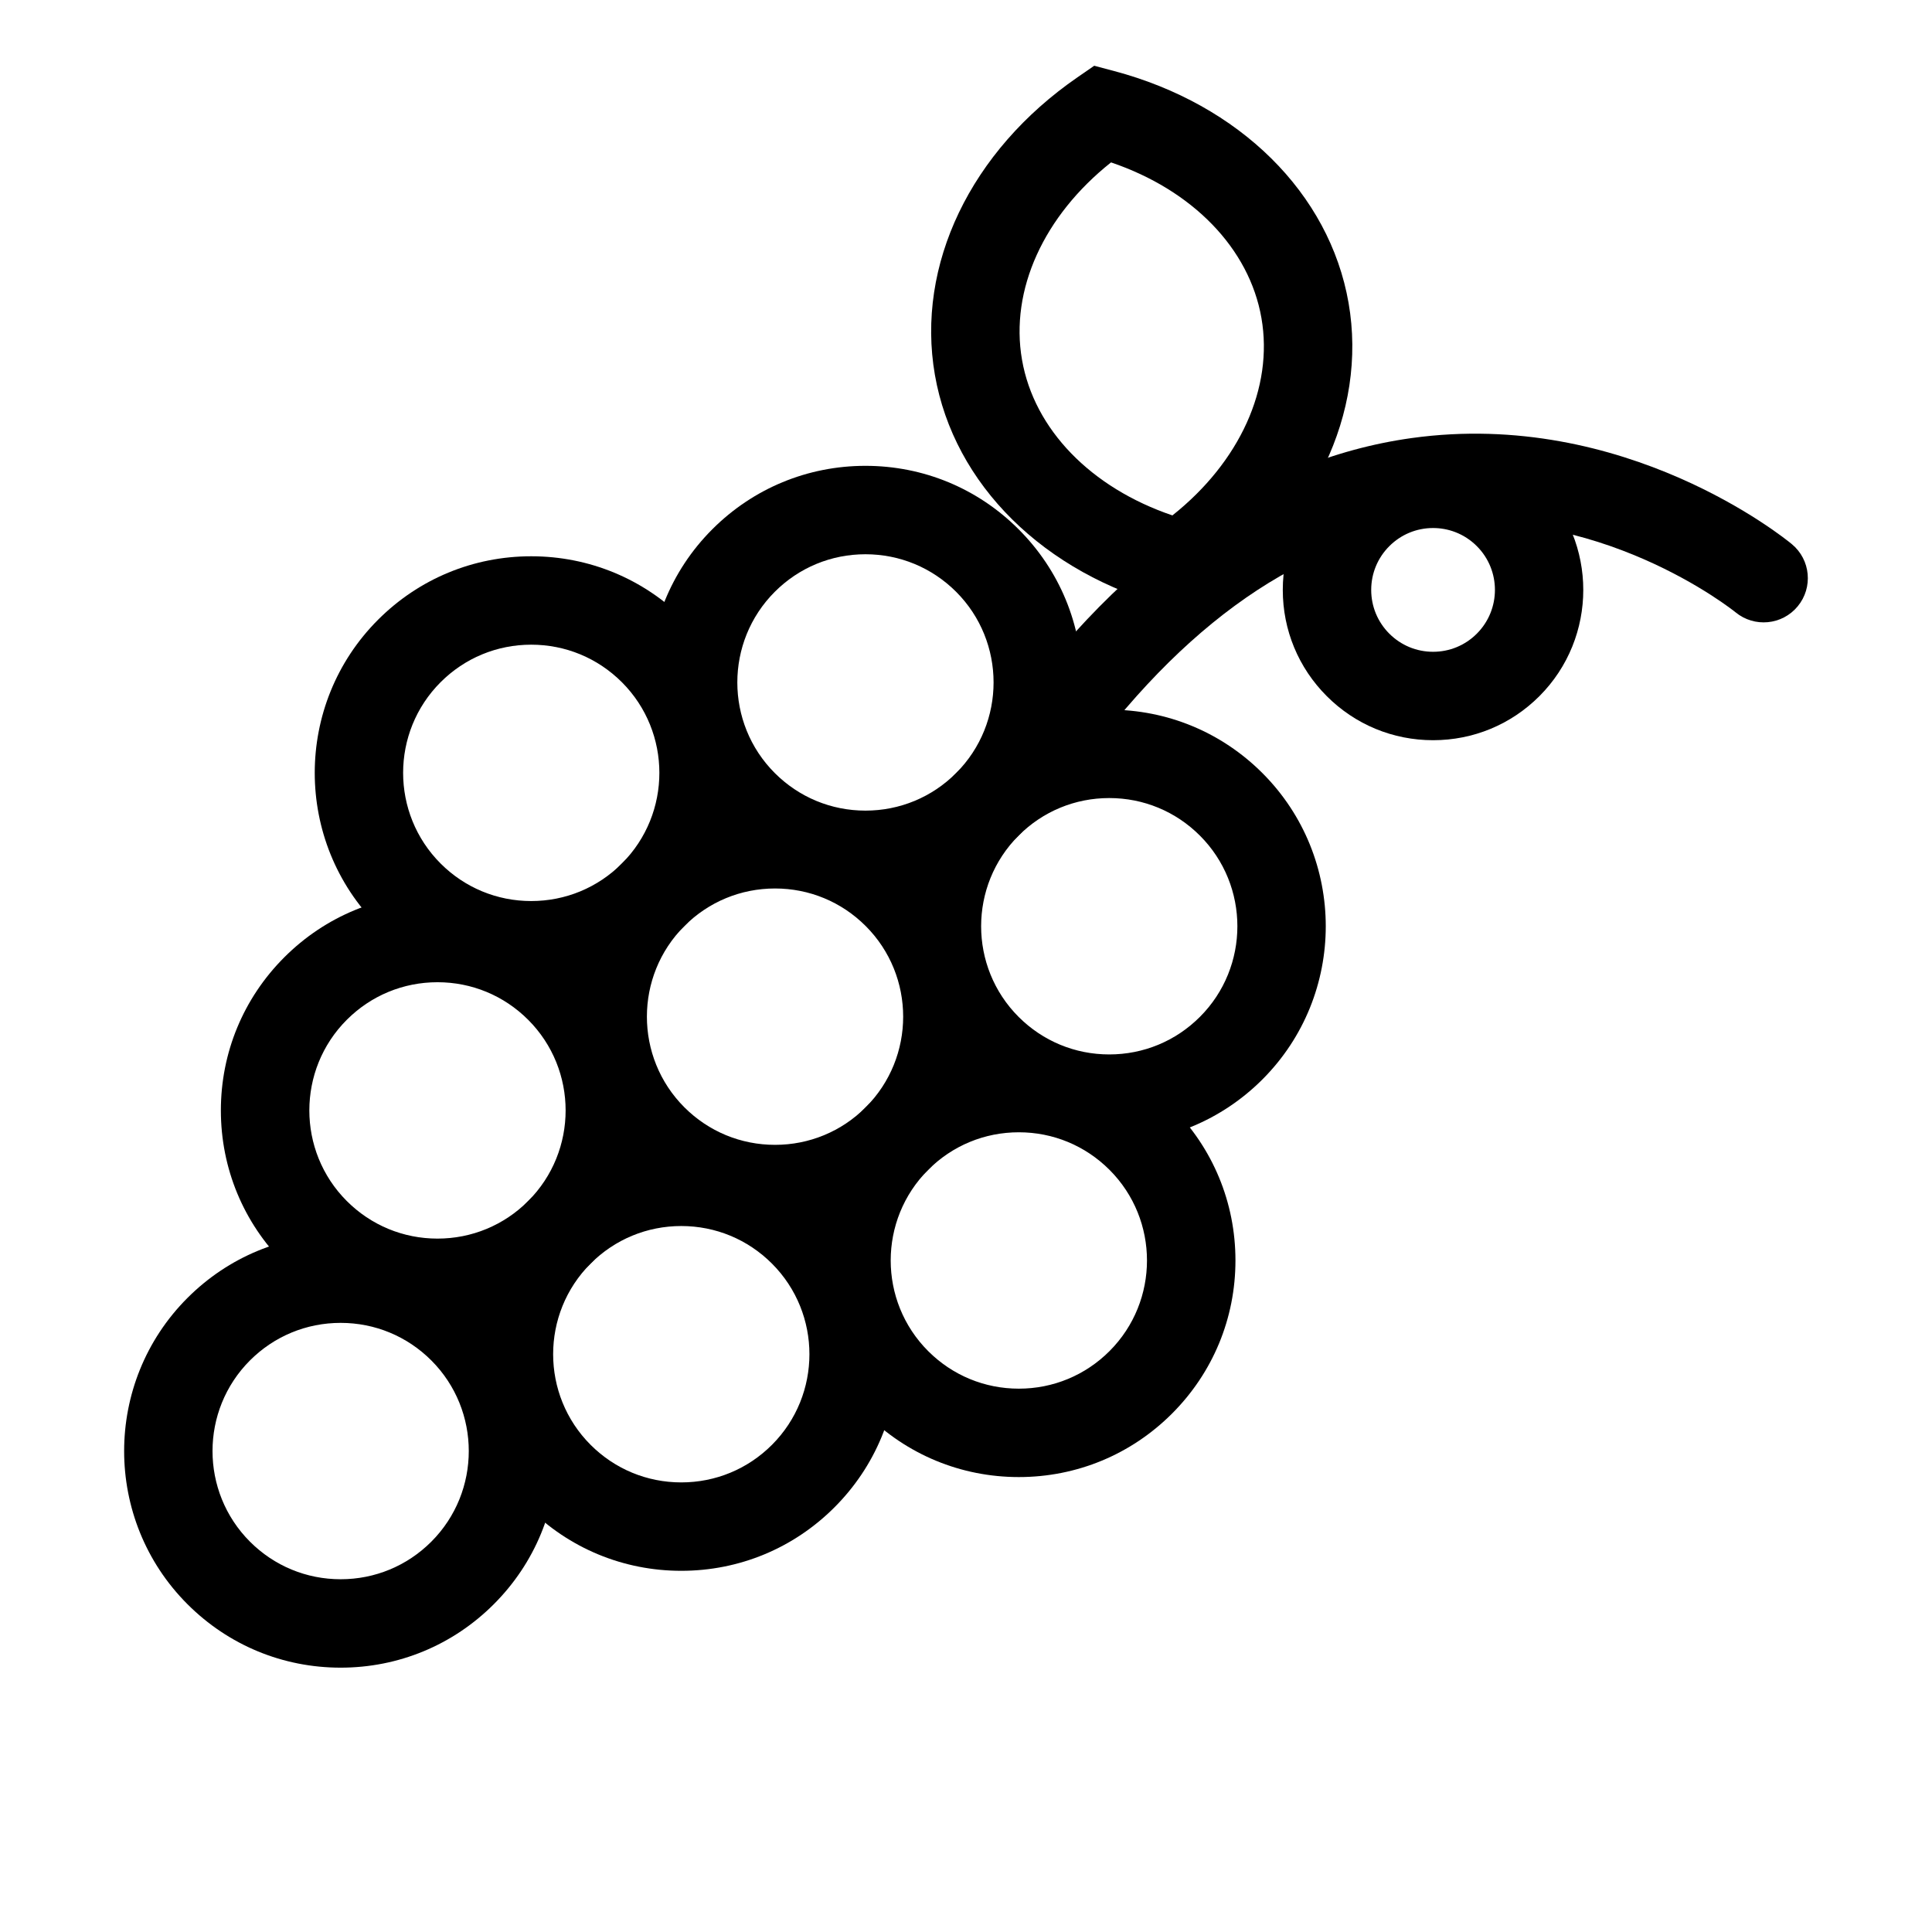
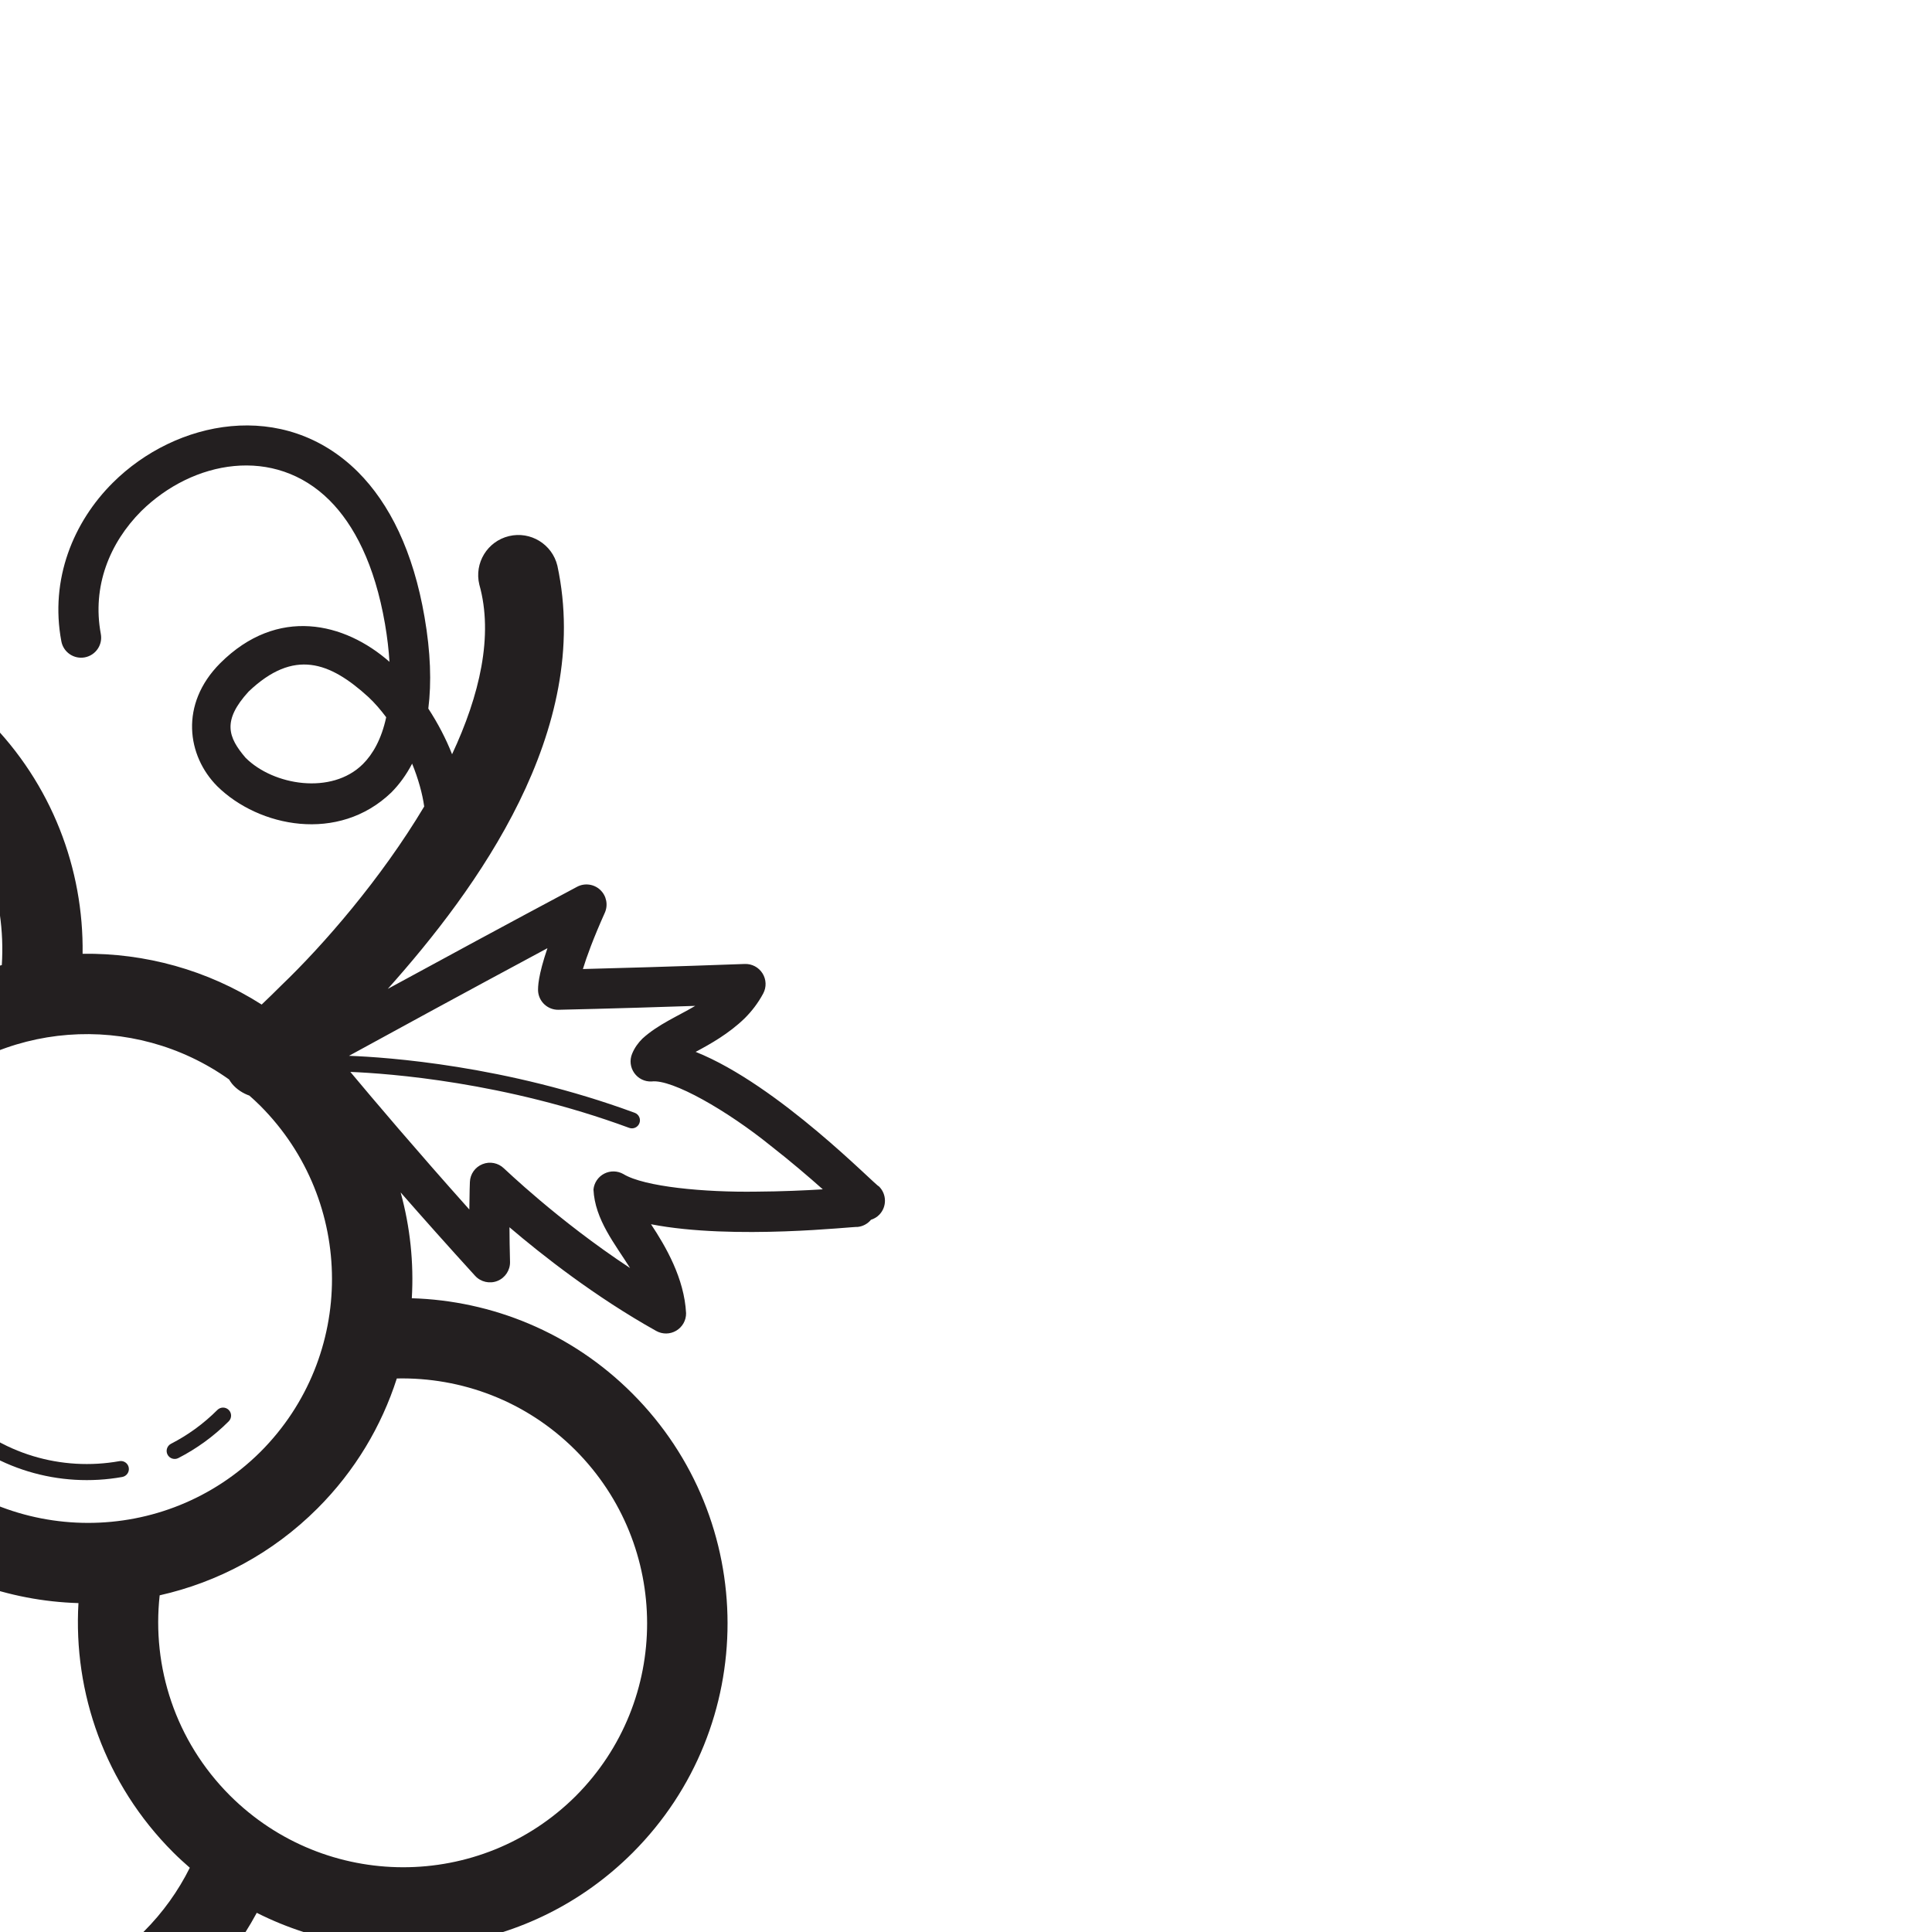
- <svg xmlns="http://www.w3.org/2000/svg" fill="#000000" width="24px" height="24px" viewBox="0 0 129.922 129.922" enable-background="new 0 0 129.922 129.921" version="1.1" xml:space="preserve">
-   <g id="Layer_2" />
-   <g id="Layer_1">
+ <svg xmlns="http://www.w3.org/2000/svg" width="24px" height="24px" viewBox="-21.73 0 240.563 240.563" enable-background="new 0 0 197.097 240.563" id="Layer_1" version="1.1" xml:space="preserve" fill="#000000" transform="rotate(45)">
+   <g id="SVGRepo_bgCarrier" stroke-width="0" />
+   <g id="SVGRepo_tracerCarrier" stroke-linecap="round" stroke-linejoin="round" />
+   <g id="SVGRepo_iconCarrier">
    <g>
-       <g>
-         <path d="M79.972,41.159l-1.323-0.352c-8.451-2.245-14.497-8.223-15.78-15.599c-1.281-7.378,2.392-15.045,9.589-20.01l1.126-0.777     l1.324,0.352c8.449,2.243,14.495,8.221,15.78,15.598c1.283,7.379-2.392,15.046-9.589,20.01L79.972,41.159z M74.714,10.921     c-4.525,3.595-6.804,8.577-5.987,13.27c0.815,4.691,4.641,8.612,10.115,10.469c4.525-3.595,6.804-8.578,5.987-13.27     C84.014,16.698,80.187,12.777,74.714,10.921z" />
-       </g>
-       <g>
-         <path d="M35.723,66.539c-3.89,0-7.547-1.516-10.298-4.266c-5.679-5.68-5.679-14.92,0-20.599     c2.751-2.751,6.408-4.266,10.298-4.266c3.893,0,7.55,1.515,10.301,4.266c2.751,2.751,4.267,6.409,4.267,10.3     c0,3.89-1.516,7.548-4.267,10.299C43.272,65.023,39.615,66.539,35.723,66.539z M35.723,43.353c-2.301,0-4.466,0.896-6.094,2.524     c-3.36,3.361-3.36,8.83,0,12.191c1.628,1.629,3.793,2.525,6.094,2.525c2.304,0,4.469-0.896,6.097-2.525     c3.361-3.361,3.361-8.83,0-12.191C40.191,44.25,38.026,43.353,35.723,43.353z" />
-       </g>
-       <g>
-         <path d="M52.12,82.934c-3.892,0-7.549-1.515-10.301-4.266c-2.751-2.751-4.267-6.409-4.267-10.299s1.516-7.548,4.267-10.3     c2.752-2.751,6.409-4.266,10.301-4.266c3.891,0,7.547,1.515,10.298,4.266c5.681,5.679,5.681,14.92,0,20.599     C59.667,81.419,56.011,82.934,52.12,82.934z M52.12,59.748c-2.304,0-4.468,0.897-6.097,2.525c-3.361,3.361-3.361,8.83,0,12.191     c1.629,1.628,3.793,2.524,6.097,2.524c2.301,0,4.467-0.896,6.095-2.524c3.361-3.361,3.361-8.83,0-12.191     C56.587,60.645,54.421,59.748,52.12,59.748z" />
-       </g>
-       <g>
-         <path d="M68.514,99.329c-3.891,0-7.549-1.515-10.299-4.266c-5.68-5.679-5.68-14.919,0-20.599     c2.75-2.751,6.408-4.267,10.299-4.267s7.549,1.515,10.3,4.267c2.751,2.75,4.267,6.409,4.267,10.299s-1.516,7.548-4.267,10.299     S72.404,99.329,68.514,99.329z M68.514,76.143c-2.304,0-4.468,0.896-6.096,2.525c-3.361,3.361-3.361,8.83,0,12.191     c1.628,1.628,3.792,2.525,6.096,2.525c2.303,0,4.467-0.896,6.097-2.525c3.361-3.361,3.361-8.83,0-12.191     C72.98,77.039,70.816,76.143,68.514,76.143z" />
-       </g>
-       <g>
-         <path d="M45.813,105.633c-3.89,0-7.548-1.515-10.298-4.266c-5.681-5.68-5.681-14.92,0-20.599     c2.75-2.751,6.408-4.267,10.298-4.267c3.892,0,7.55,1.515,10.301,4.267c2.751,2.751,4.267,6.409,4.267,10.299     s-1.516,7.548-4.267,10.299S49.705,105.633,45.813,105.633z M45.813,82.447c-2.302,0-4.467,0.897-6.095,2.525     c-3.361,3.361-3.361,8.83,0,12.191c1.628,1.628,3.793,2.525,6.095,2.525c2.304,0,4.469-0.896,6.098-2.525     c3.361-3.361,3.361-8.83,0-12.191C50.282,83.344,48.117,82.447,45.813,82.447z" />
-       </g>
-       <g>
-         <path d="M22.907,112.146c-3.891,0-7.548-1.515-10.299-4.266c-5.68-5.679-5.68-14.92,0-20.599     c2.751-2.751,6.408-4.266,10.299-4.266s7.549,1.515,10.299,4.266c2.753,2.751,4.267,6.409,4.267,10.3     c0,3.89-1.514,7.548-4.267,10.299C30.456,110.63,26.798,112.146,22.907,112.146z M22.907,88.96c-2.303,0-4.467,0.896-6.096,2.524     c-3.36,3.361-3.36,8.83,0,12.191c1.629,1.628,3.793,2.525,6.096,2.525s4.467-0.896,6.097-2.525c3.36-3.361,3.36-8.83,0-12.191     C27.374,89.856,25.21,88.96,22.907,88.96z" />
-       </g>
-       <g>
-         <path d="M29.421,89.238c-3.892,0-7.549-1.515-10.301-4.266c-2.751-2.751-4.267-6.409-4.267-10.299s1.516-7.548,4.267-10.299     c2.752-2.751,6.409-4.266,10.301-4.266c3.89,0,7.548,1.515,10.298,4.266c5.68,5.679,5.68,14.92,0,20.599     C36.969,87.723,33.311,89.238,29.421,89.238z M29.421,66.052c-2.305,0-4.469,0.897-6.098,2.525     c-3.361,3.361-3.361,8.831,0,12.191c1.629,1.628,3.793,2.525,6.098,2.525c2.302,0,4.466-0.897,6.095-2.525     c3.361-3.361,3.361-8.83,0-12.191C33.887,66.949,31.723,66.052,29.421,66.052z" />
-       </g>
-       <g>
-         <path d="M74.595,76.853c-3.891,0-7.549-1.515-10.299-4.266c-2.751-2.751-4.267-6.408-4.267-10.299     c0-3.891,1.516-7.548,4.267-10.299c2.75-2.751,6.408-4.266,10.299-4.266s7.549,1.515,10.3,4.266     c5.679,5.679,5.679,14.919,0,20.599C82.144,75.338,78.485,76.853,74.595,76.853z M74.595,53.667     c-2.304,0-4.468,0.896-6.096,2.525c-3.361,3.361-3.361,8.83,0,12.191c1.628,1.628,3.792,2.525,6.096,2.525     c2.303,0,4.467-0.897,6.095-2.525c3.361-3.361,3.361-8.83,0-12.191C79.062,54.564,76.897,53.667,74.595,53.667z" />
-       </g>
-       <g>
-         <path d="M58.199,60.458c-3.891,0-7.548-1.516-10.299-4.266c-5.68-5.679-5.68-14.919,0-20.599     c2.751-2.751,6.408-4.267,10.299-4.267c3.893,0,7.549,1.515,10.3,4.267c2.752,2.75,4.267,6.408,4.267,10.299     c0,3.89-1.515,7.548-4.267,10.299C65.748,58.943,62.092,60.458,58.199,60.458z M58.199,37.272c-2.303,0-4.467,0.896-6.095,2.524     c-3.361,3.361-3.361,8.831,0,12.191c1.628,1.628,3.792,2.525,6.095,2.525s4.467-0.896,6.097-2.525     c3.359-3.361,3.359-8.831,0-12.191C62.666,38.169,60.502,37.272,58.199,37.272z" />
-       </g>
-       <g>
-         <path d="M96.371,49.777c-2.699,0-5.237-1.051-7.146-2.96c-1.909-1.909-2.961-4.447-2.961-7.146s1.052-5.238,2.961-7.147     c1.909-1.909,4.447-2.96,7.146-2.96c1.227,0,2.43,0.219,3.574,0.652c1.348,0.509,2.549,1.286,3.572,2.309     c3.939,3.941,3.939,10.353,0,14.293C101.608,48.726,99.071,49.777,96.371,49.777z M96.371,35.508     c-1.111,0-2.157,0.434-2.943,1.22c-0.785,0.786-1.218,1.831-1.218,2.942s0.433,2.156,1.218,2.942     c0.786,0.786,1.832,1.219,2.943,1.219c1.11,0,2.157-0.433,2.942-1.219c1.623-1.623,1.623-4.263,0-5.885     c-0.422-0.422-0.916-0.742-1.468-0.951C97.375,35.599,96.879,35.508,96.371,35.508z" />
-       </g>
-       <g>
-         <path d="M69.132,54.325c-0.58,0-1.165-0.169-1.681-0.523c-1.352-0.931-1.696-2.781-0.766-4.134     c8.206-11.94,17.706-18.739,28.235-20.208c14.351-2,25.125,6.756,25.575,7.13c1.266,1.047,1.441,2.921,0.394,4.186     c-1.044,1.263-2.913,1.44-4.179,0.399l0,0c-0.091-0.075-9.304-7.489-21.038-5.817c-8.781,1.25-16.886,7.197-24.086,17.677     C71.01,53.874,70.078,54.325,69.132,54.325z" />
-       </g>
+       <path d="M197.097,107.427c-0.006-22.327-18.131-40.409-40.484-40.412c-10.746-0.002-20.533,4.201-27.78,11.032 c-2.942-3.31-6.42-6.13-10.298-8.333c4.204,0.279,8.896,0.554,13.899,0.785c1.039,0.046,2.006-0.562,2.415-1.52 c0.408-0.958,0.175-2.079-0.582-2.792c-1.159-1.097-2.19-2.102-3.086-2.989c5.291-0.418,13.649-1.414,22.049-3.791 c0.86-0.245,1.521-0.921,1.741-1.788c0.219-0.863-0.031-1.773-0.67-2.4c-3.218-2.91-7.671-4.093-10.923-4.748 c8.77-5.921,18.168-17.834,18.407-17.929l0.003-0.002l0.006-0.009c0.438-0.531,0.617-1.188,0.558-1.822 c0.182-0.354,0.292-0.75,0.286-1.174c-0.021-1.382-1.158-2.485-2.536-2.465c-0.285,0.239-17.725-0.102-27.972,4.294 c0.606-1.976,1.318-4.517,1.362-7.262c0.003-1.227-0.155-2.522-0.553-3.829c-0.259-0.854-0.958-1.508-1.83-1.707 c-0.87-0.201-1.785,0.078-2.393,0.734c-6.247,6.722-11.156,11.911-13.805,14.697c-0.745-1.398-1.763-3.573-3.027-6.887 c-0.381-0.996-1.359-1.644-2.425-1.606c-1.062,0.034-1.995,0.751-2.303,1.768c-2.829,9.282-5.615,18.655-7.678,25.652 C98.54,36.33,94.782,12.124,77.154,0.734c-2.354-1.439-5.432-0.696-6.871,1.658c-1.442,2.358-0.7,5.436,1.658,6.875 c5.765,3.234,9.788,9.746,12.54,17.339c-1.912-0.834-3.98-1.48-6.112-1.93c-1.997-2.572-4.753-5.16-8.38-7.717 c-6.782-4.796-13.075-6.92-18.654-6.923c-13.032,0.04-20.609,11.48-20.63,22.538c-0.018,6.909,2.931,14.048,9.432,18.49 c1.14,0.78,2.694,0.486,3.475-0.65c0.779-1.141,0.489-2.698-0.651-3.475c-4.974-3.409-7.24-8.8-7.254-14.365 c0.071-9.051,5.947-17.521,15.629-17.538c4.283-0.003,9.589,1.641,15.77,6.005c1.415,1.002,2.645,1.982,3.726,2.938 c-7.407,0.474-14.767,4.93-14.783,15.023c0.012,7.214,5.254,11.083,10.574,11.095c7.266-0.055,15.692-5.646,15.874-14.768 c-0.005-1.435-0.236-2.897-0.705-4.379c1.882,0.793,3.555,1.741,4.836,2.709c2.573,10.207,3.32,21.108,3.172,28.247 c0,1.319-0.019,2.489-0.045,3.502c-7.846,1.736-14.832,5.741-20.237,11.295c-7.348-7.554-17.655-12.264-29.031-12.264 C18.131,64.442,0.003,82.523,0,104.854c0.002,15.721,8.996,29.327,22.117,36.009c-2.271,5.053-3.538,10.66-3.536,16.538 c0.003,21.153,16.271,38.482,36.987,40.255c-0.05,0.826-0.085,1.655-0.085,2.492c0.005,22.33,18.13,40.412,40.484,40.415 c22.354-0.003,40.479-18.085,40.484-40.415c0-0.927-0.039-1.844-0.102-2.756c19.588-2.825,34.645-19.64,34.647-39.991 c0.002-4.021-0.603-7.914-1.704-11.593C185.435,140.495,197.092,125.332,197.097,107.427z M77.494,35.329 c-0.012,5.464-5.982,9.759-10.873,9.768c-3.374-0.259-5.349-1.203-5.573-6.094c0.19-7.787,4.528-9.777,11.069-10.07 c1.082-0.033,2.193,0.053,3.306,0.214C76.938,31.496,77.503,33.588,77.494,35.329z M109.953,35.284 c1.619,3.286,2.581,4.253,2.95,4.599c1.005,0.879,2.524,0.813,3.448-0.152c0.005-0.005,4.587-4.779,11.693-12.379 c-0.612,2.417-1.647,4.891-1.767,7.538c0,0.711,0.106,1.488,0.435,2.257c0.334,0.786,1.039,1.339,1.88,1.482 c0.838,0.144,1.687-0.146,2.263-0.777c1.58-2.044,9.29-4.105,16.156-4.83c3.114-0.385,6.084-0.614,8.417-0.751 c-1.455,1.647-3.435,3.818-5.651,6.059c-4.479,4.618-10.297,9.448-13.254,10.156c-0.814,0.225-1.462,0.846-1.719,1.65 c-0.256,0.803-0.089,1.687,0.447,2.34c2.776,2.531,6.723,2.908,10.14,3.694c-10.617,2.184-19.862,2.308-19.879,2.331 c-0.987,0.015-1.872,0.604-2.261,1.515c-0.391,0.907-0.213,1.955,0.458,2.68c0.017,0.018,0.869,0.943,2.375,2.473 c-9.88-0.554-17.992-1.224-22.591-1.638c3.549-3.274,14.479-12.708,29.472-19.622c0.504-0.23,0.723-0.823,0.489-1.324 c-0.23-0.504-0.823-0.723-1.327-0.49c-15.515,7.159-26.725,16.938-30.17,20.136C103.485,57.003,106.566,46.515,109.953,35.284z M93.479,74.874c0.221,0.048,0.439,0.103,0.671,0.122c0.91,0.072,1.773-0.123,2.542-0.491c0.613-0.038,1.23-0.063,1.854-0.064 c16.844,0.028,30.455,13.625,30.483,30.414c-0.028,16.786-13.64,30.383-30.483,30.411c-16.841-0.028-30.452-13.625-30.483-30.411 C68.092,89.787,79.059,77.299,93.479,74.874z M9.998,104.854c0.031-16.789,13.643-30.386,30.486-30.414 c9.15,0,17.314,4.009,22.916,10.371c-3.388,5.908-5.334,12.745-5.335,20.043c0.001,7.295,1.946,14.131,5.332,20.037 c-5.593,6.361-13.764,10.375-22.913,10.375C23.641,135.237,10.029,121.64,9.998,104.854z M28.582,157.401 c0-4.719,1.084-9.155,2.995-13.129c2.867,0.643,5.846,0.994,8.907,0.994c11.379,0,21.676-4.711,29.029-12.266 c4.542,4.668,10.2,8.243,16.549,10.297c2.22,4.218,3.483,8.994,3.486,14.104c-0.031,16.789-13.643,30.383-30.483,30.415 C42.225,187.784,28.61,174.19,28.582,157.401z M95.968,230.562c-16.841-0.032-30.455-13.625-30.483-30.414 c0-0.97,0.049-1.925,0.136-2.868c12.655-2.059,23.339-9.968,29.17-20.865c6.195,11.576,17.863,19.788,31.556,21.188 c0.069,0.838,0.105,1.687,0.105,2.545C126.419,216.937,112.809,230.53,95.968,230.562z M161,157.401 c-0.031,16.789-13.643,30.383-30.483,30.415c-16.844-0.032-30.454-13.625-30.486-30.415c0.002-4.41,0.942-8.572,2.623-12.341 c9.128-0.919,17.354-4.871,23.67-10.822c7.412,8.339,18.247,13.605,30.289,13.605c0.947,0,1.885-0.044,2.815-0.108 C160.446,150.768,160.998,154.012,161,157.401z M156.612,137.842c-9.653,0-18.228-4.461-23.823-11.44 c3.947-6.237,6.241-13.622,6.242-21.548c-0.001-6.64-1.614-12.898-4.455-18.424c5.56-5.802,13.354-9.414,22.036-9.414 c16.841,0.029,30.454,13.625,30.483,30.411C187.066,124.216,173.453,137.81,156.612,137.842z" fill="#231F20" />
+       <path d="M98.547,130c8.498,0,16.015-4.244,20.528-10.724c0.313-0.455,0.204-1.077-0.25-1.394 c-0.452-0.316-1.077-0.204-1.391,0.248c-4.16,5.968-11.063,9.869-18.888,9.869c-0.553,0-0.999,0.449-0.999,1.002 S97.994,130,98.547,130z" fill="#231F20" />
+       <path d="M121.091,113.321c0.523,0.167,1.088-0.121,1.258-0.648c0.777-2.418,1.2-4.998,1.2-7.672 c0-0.553-0.449-1.001-1.002-1.001s-0.999,0.449-0.999,1.001c0,2.465-0.388,4.837-1.104,7.059 C120.276,112.586,120.563,113.151,121.091,113.321z" fill="#231F20" />
    </g>
  </g>
</svg>
